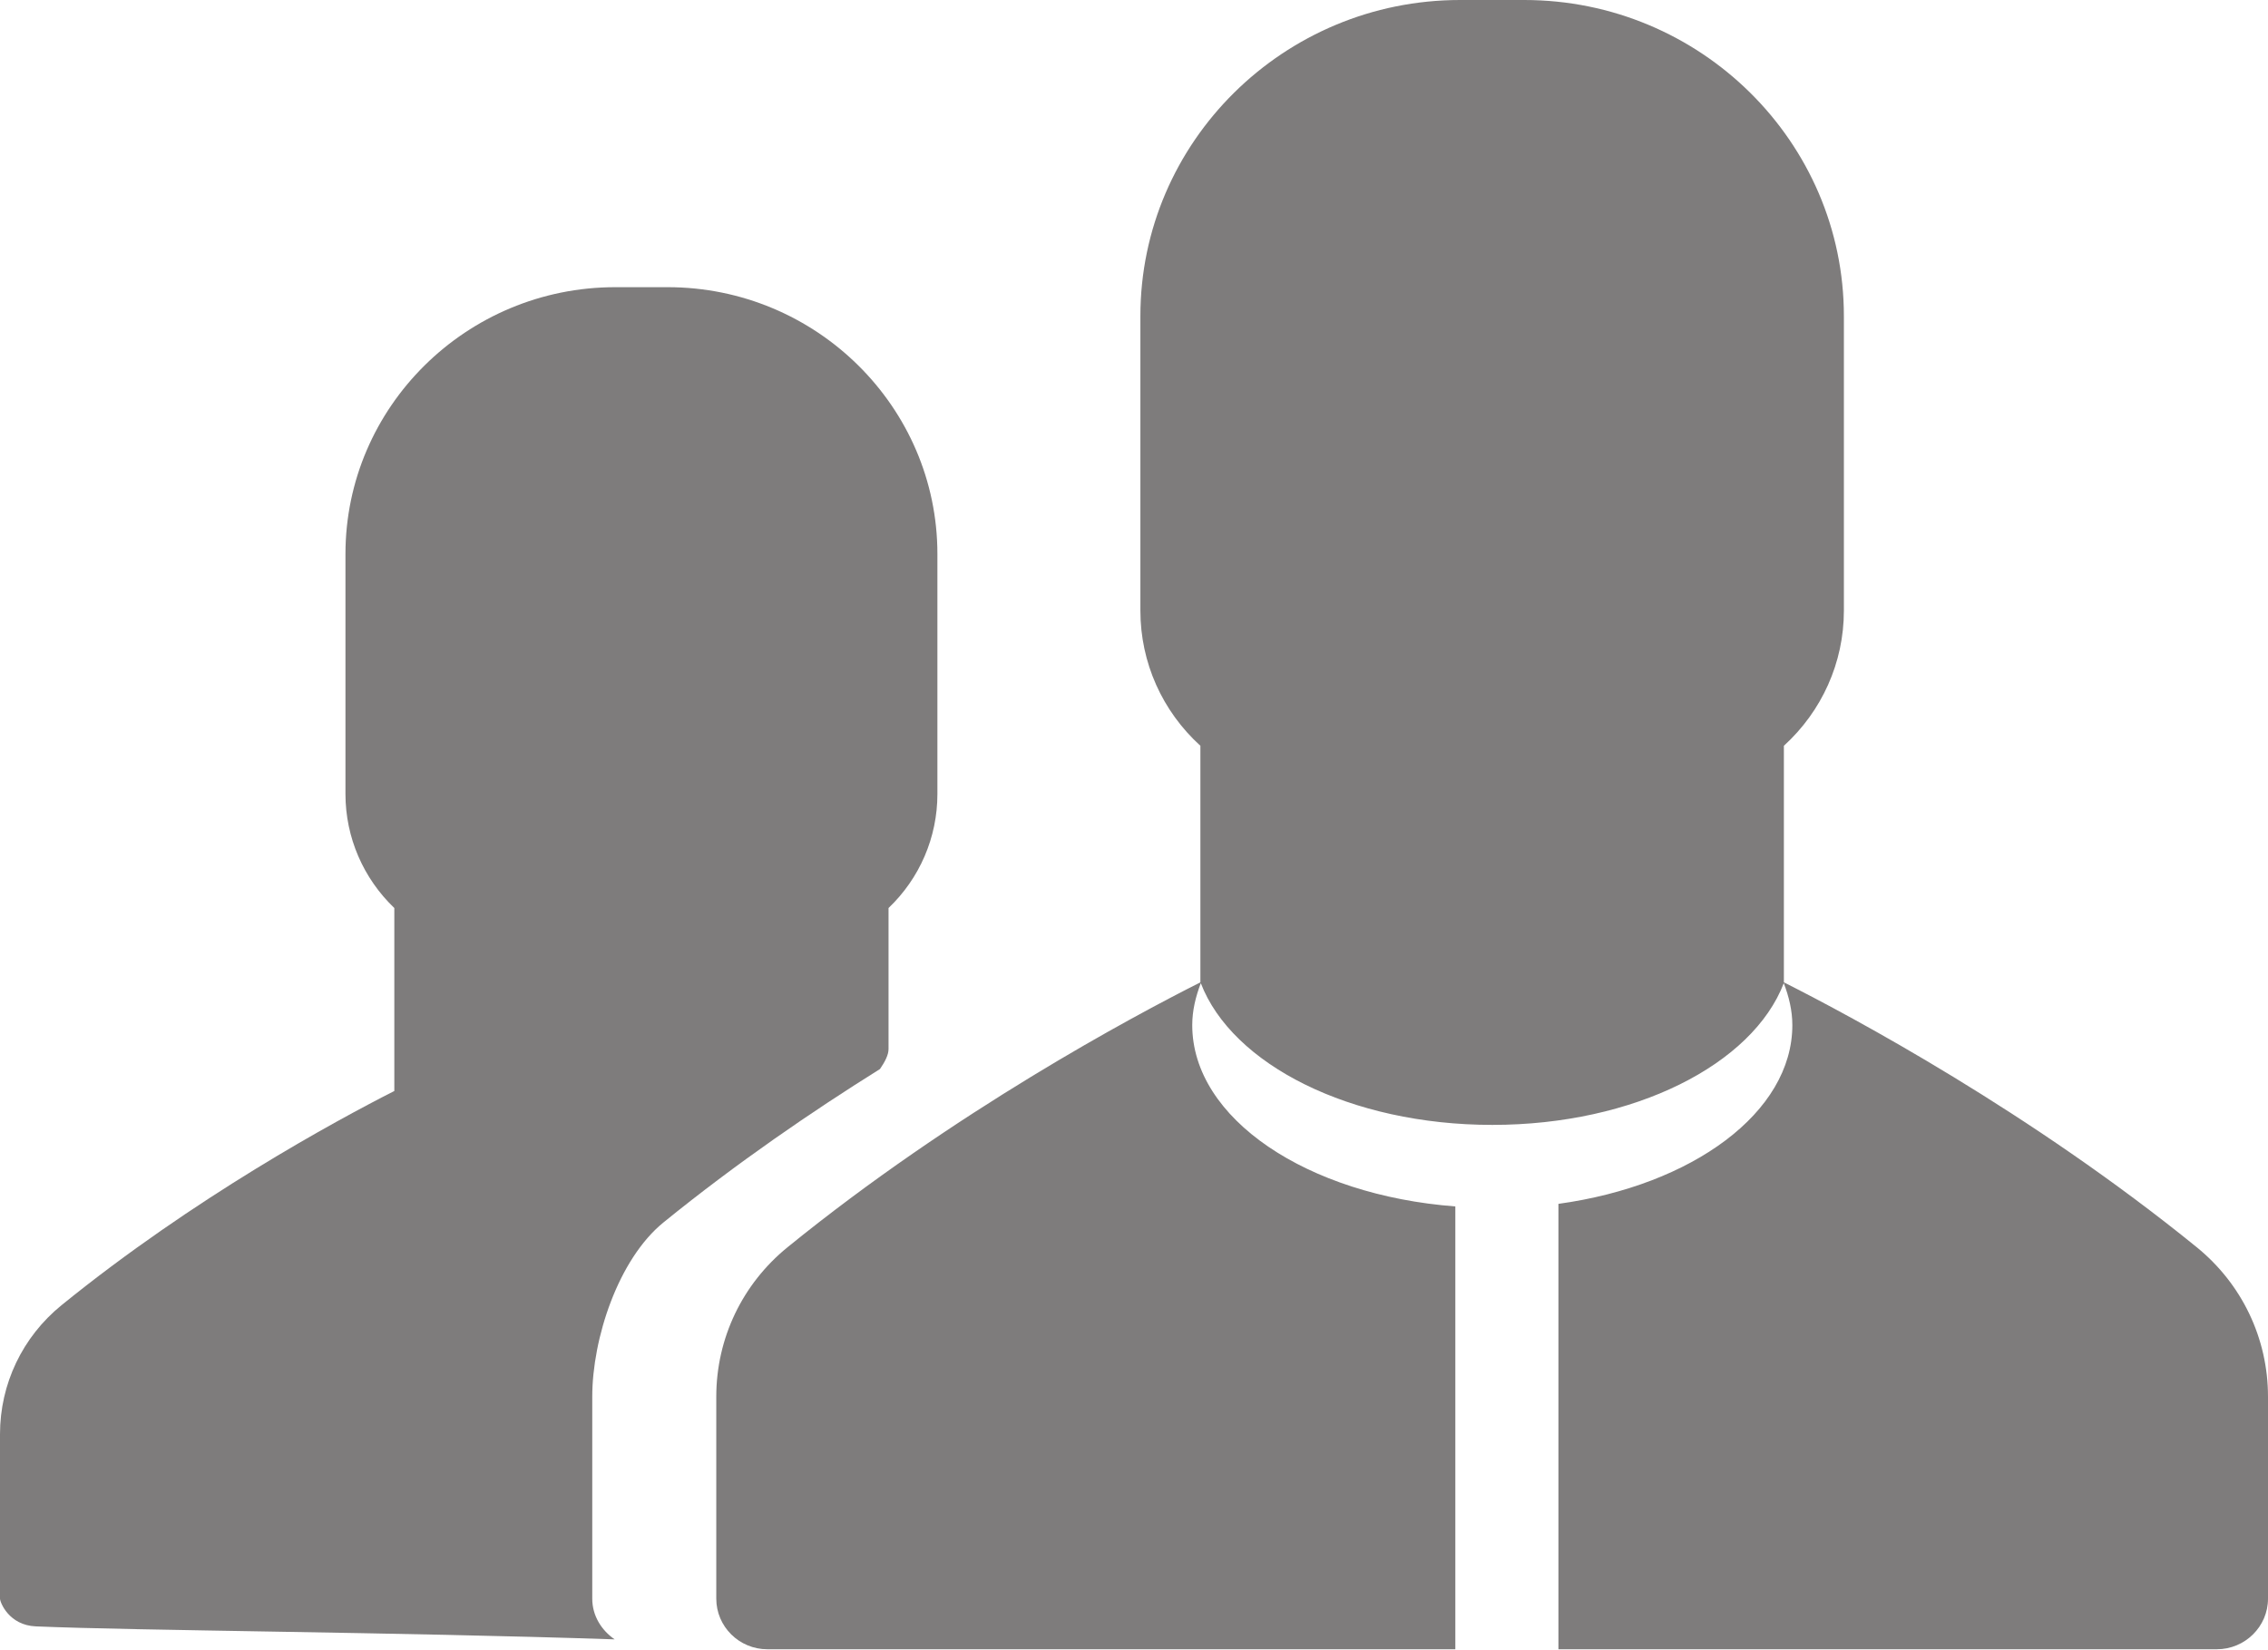
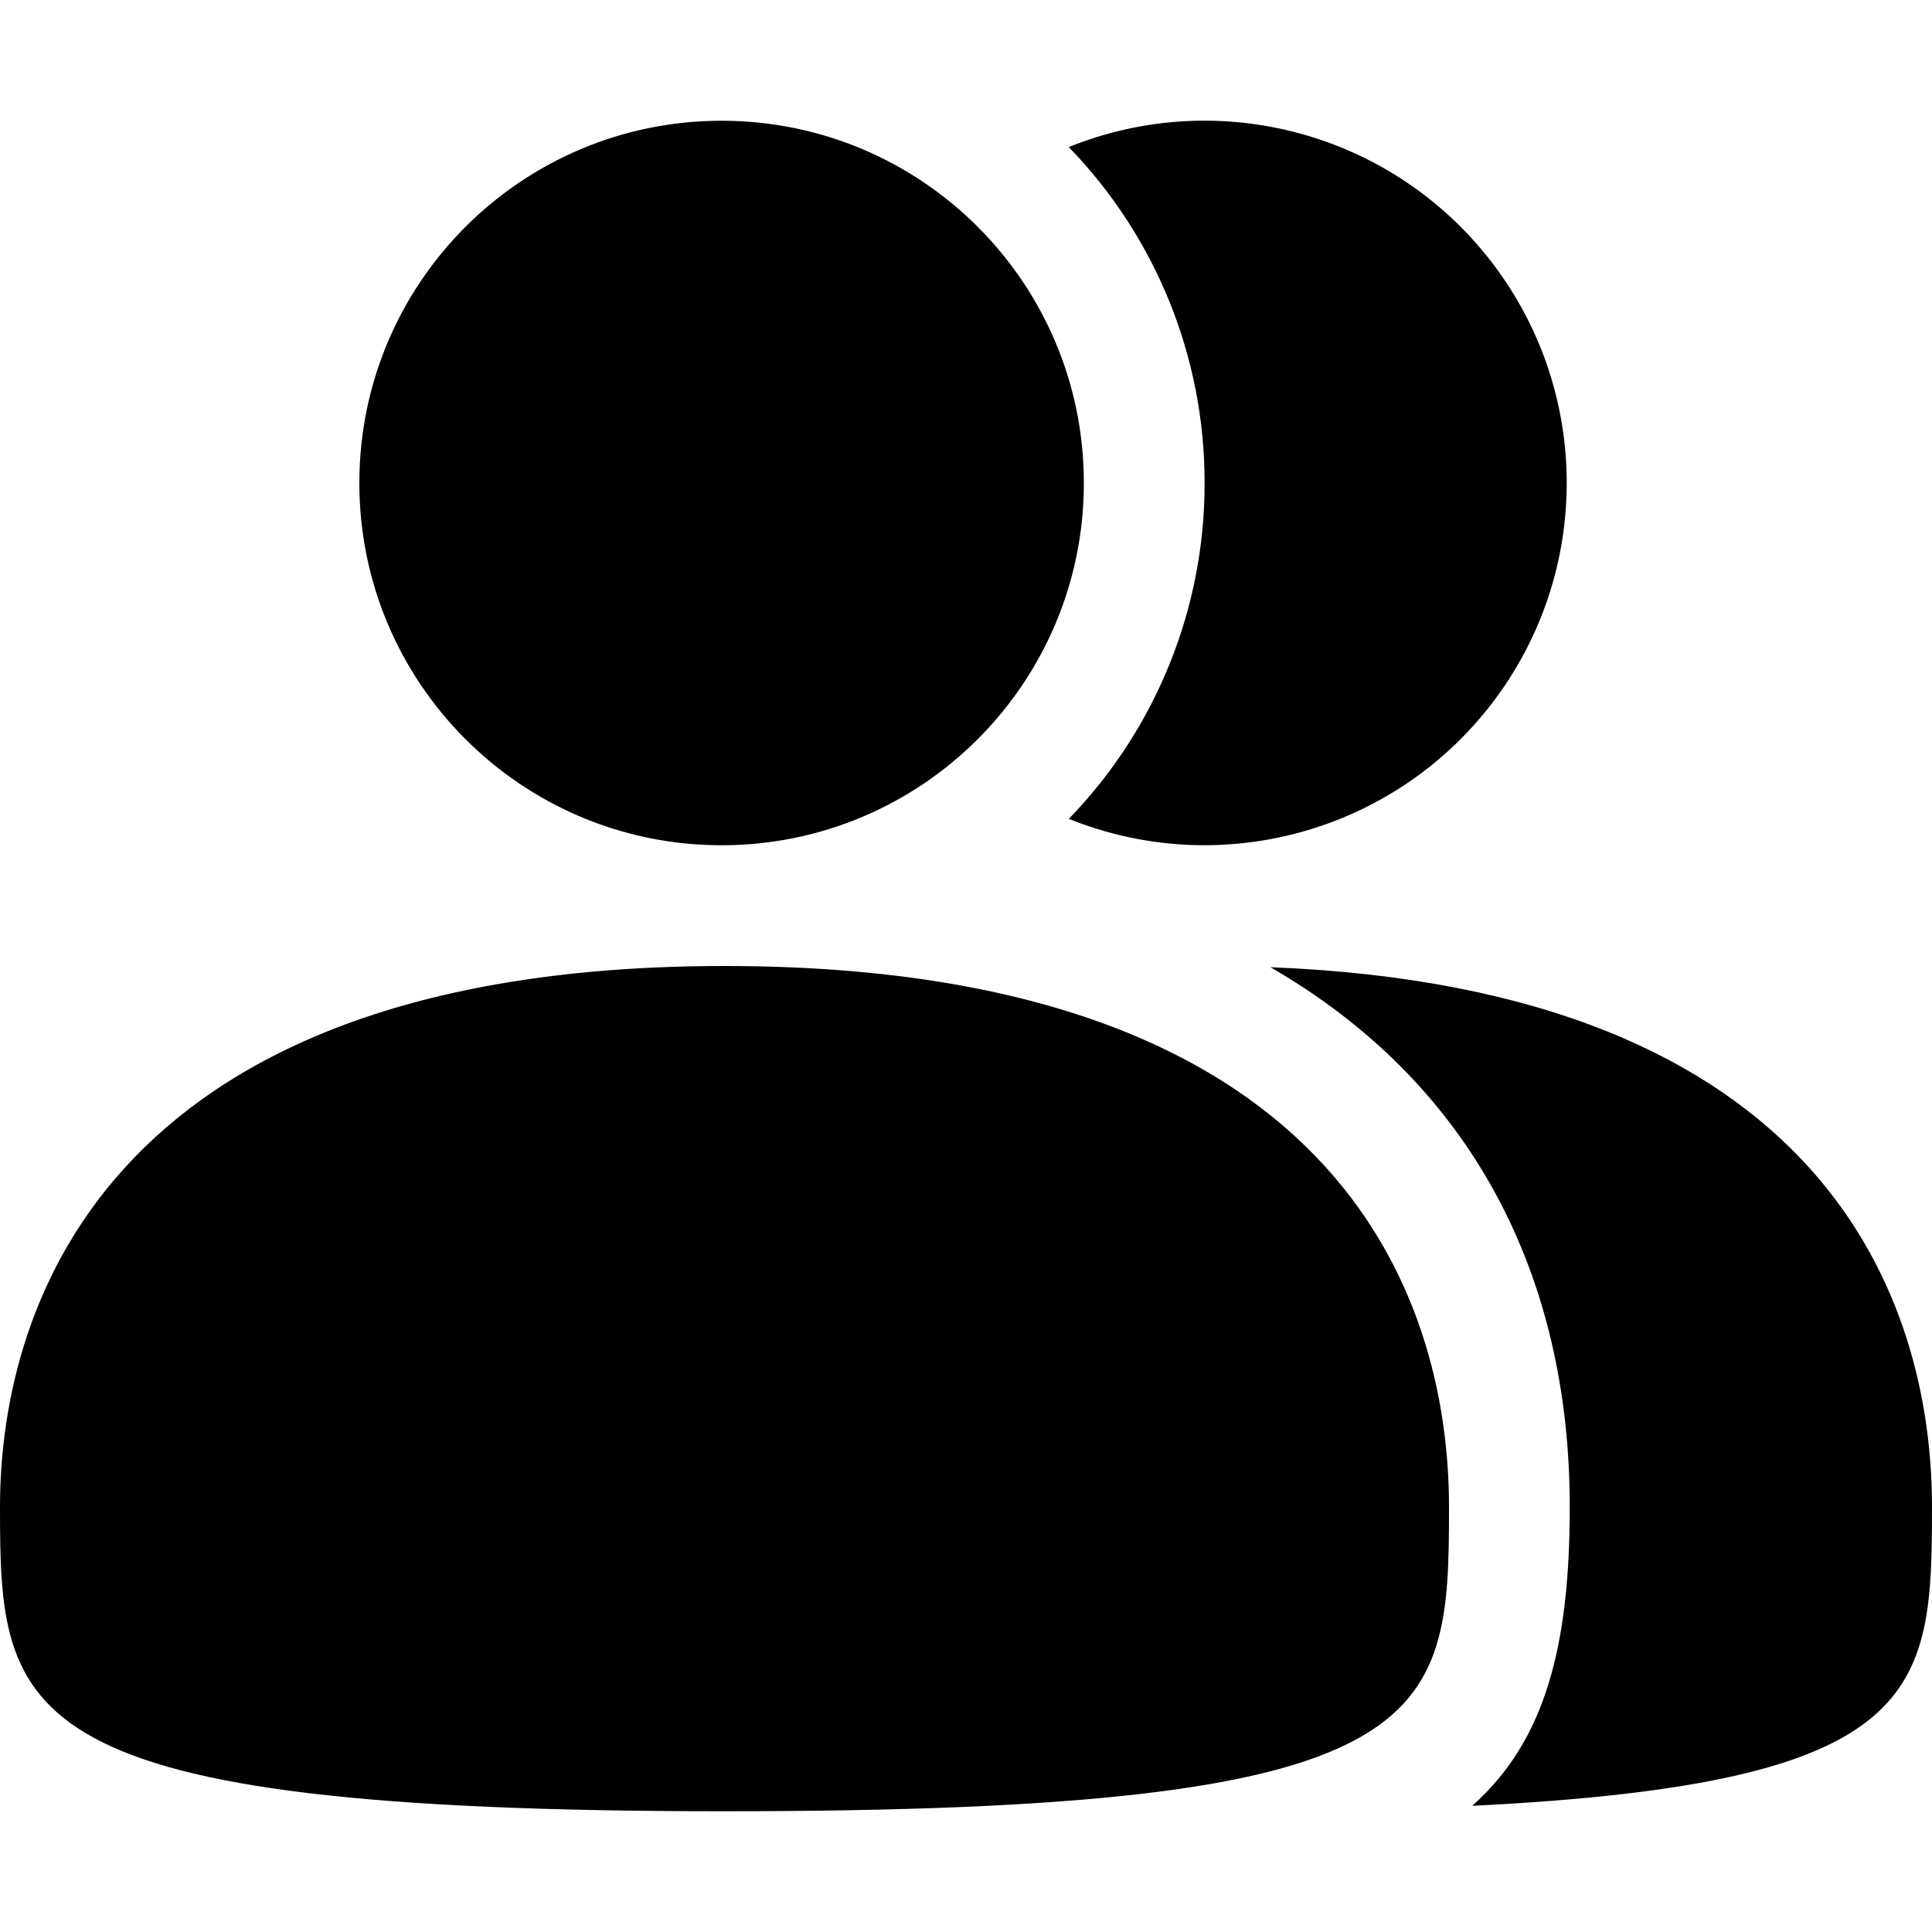
- <svg xmlns="http://www.w3.org/2000/svg" width="22px" height="16px" viewBox="0 0 22 16" version="1.1">
-   <defs />
-   <g id="Page-1" stroke="none" stroke-width="1" fill="none" fill-rule="evenodd">
-     <g id="Group" fill="#7E7C7C">
-       <path d="M6.436,11.859 C7.149,11.28 7.88,10.781 8.536,10.371 C8.584,10.301 8.619,10.234 8.619,10.177 L8.619,8.809 C8.92,8.522 9.093,8.125 9.093,7.703 L9.093,5.375 C9.093,3.948 7.919,2.786 6.476,2.786 L5.969,2.786 C4.525,2.786 3.351,3.948 3.351,5.375 L3.351,7.703 C3.351,8.125 3.525,8.522 3.825,8.809 L3.825,10.584 C3.254,10.874 1.88,11.62 0.597,12.662 C0.218,12.97 -0,13.426 -0,13.914 L-0,15.509 C-0,15.544 0.086,15.767 0.347,15.778 C1.326,15.82 3.842,15.833 5.962,15.904 C5.834,15.815 5.745,15.675 5.745,15.509 L5.745,13.55 C5.745,12.985 5.997,12.216 6.436,11.859" id="Fill-1" />
-       <path d="M21.309,12.1 C19.693,10.787 17.959,9.86 17.304,9.53 L17.304,7.235 C17.672,6.9 17.886,6.428 17.886,5.925 L17.886,3.066 C17.886,1.376 16.495,0 14.785,0 L14.163,0 C12.453,0 11.062,1.376 11.062,3.066 L11.062,5.925 C11.062,6.428 11.275,6.9 11.644,7.235 L11.644,9.53 C10.989,9.86 9.254,10.787 7.639,12.1 C7.2,12.457 6.948,12.985 6.948,13.55 L6.948,15.509 C6.948,15.78 7.17,16 7.444,16 L14.117,16 L14.117,11.704 C12.681,11.595 11.565,10.853 11.565,9.945 C11.565,9.804 11.598,9.669 11.648,9.538 C11.95,10.326 13.098,10.913 14.476,10.913 C15.853,10.913 17.001,10.326 17.303,9.538 C17.353,9.669 17.386,9.804 17.386,9.945 C17.386,10.793 16.415,11.5 15.117,11.679 L15.117,16 L21.503,16 C21.777,16 22,15.78 22,15.509 L22,13.55 C22,12.985 21.748,12.457 21.309,12.1" id="Fill-4" />
-     </g>
-   </g>
+ <svg xmlns="http://www.w3.org/2000/svg" width="16" height="16" viewBox="0 0 16 16">
+   <path fill-rule="evenodd" d="M10.521 8.01C15.103 8.19 16 10.755 16 12.48c0 1.533-.056 2.29-3.808 2.475.609-.54.808-1.331.808-2.475 0-1.911-.804-3.503-2.479-4.47zm-1.67-1.228A3.987 3.987 0 0 0 9.976 4a3.987 3.987 0 0 0-1.125-2.782 3 3 0 1 1 0 5.563zM5.976 7a3 3 0 1 1 0-6 3 3 0 0 1 0 6zM6 15c-5.924 0-6-.78-6-2.52S.964 8 6 8s6 2.692 6 4.48c0 1.788-.076 2.52-6 2.52z" />
</svg>
